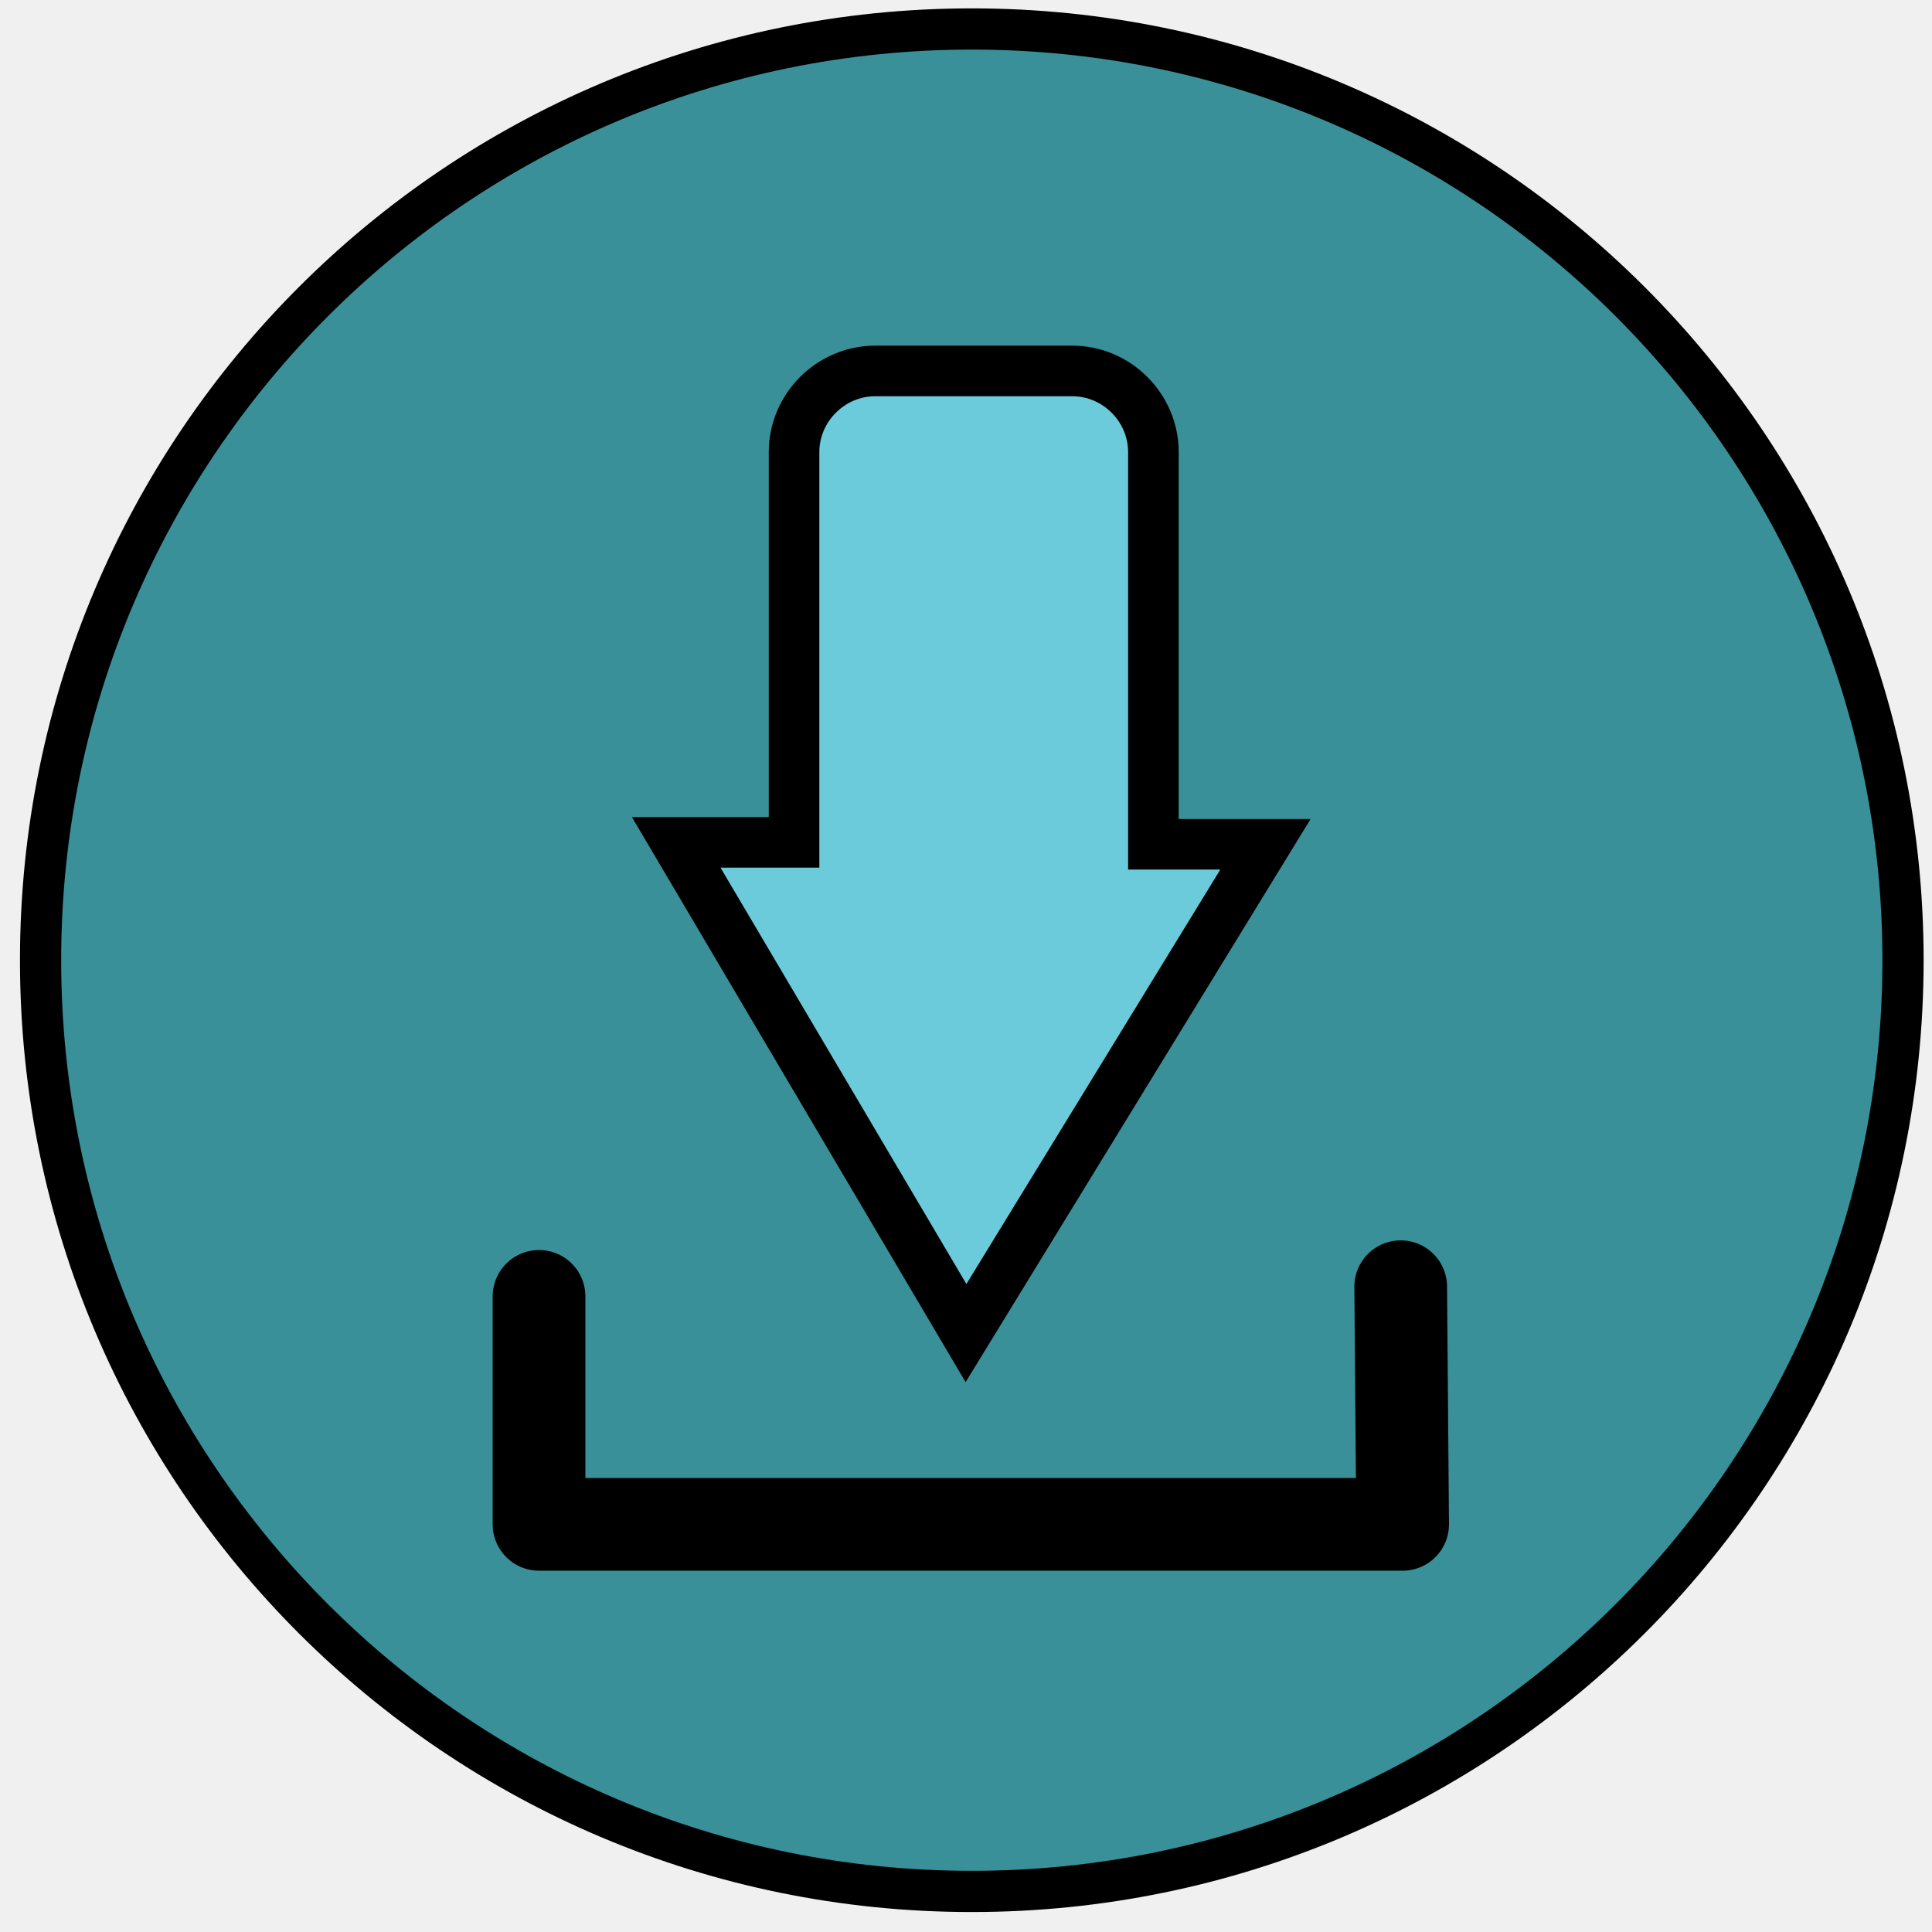
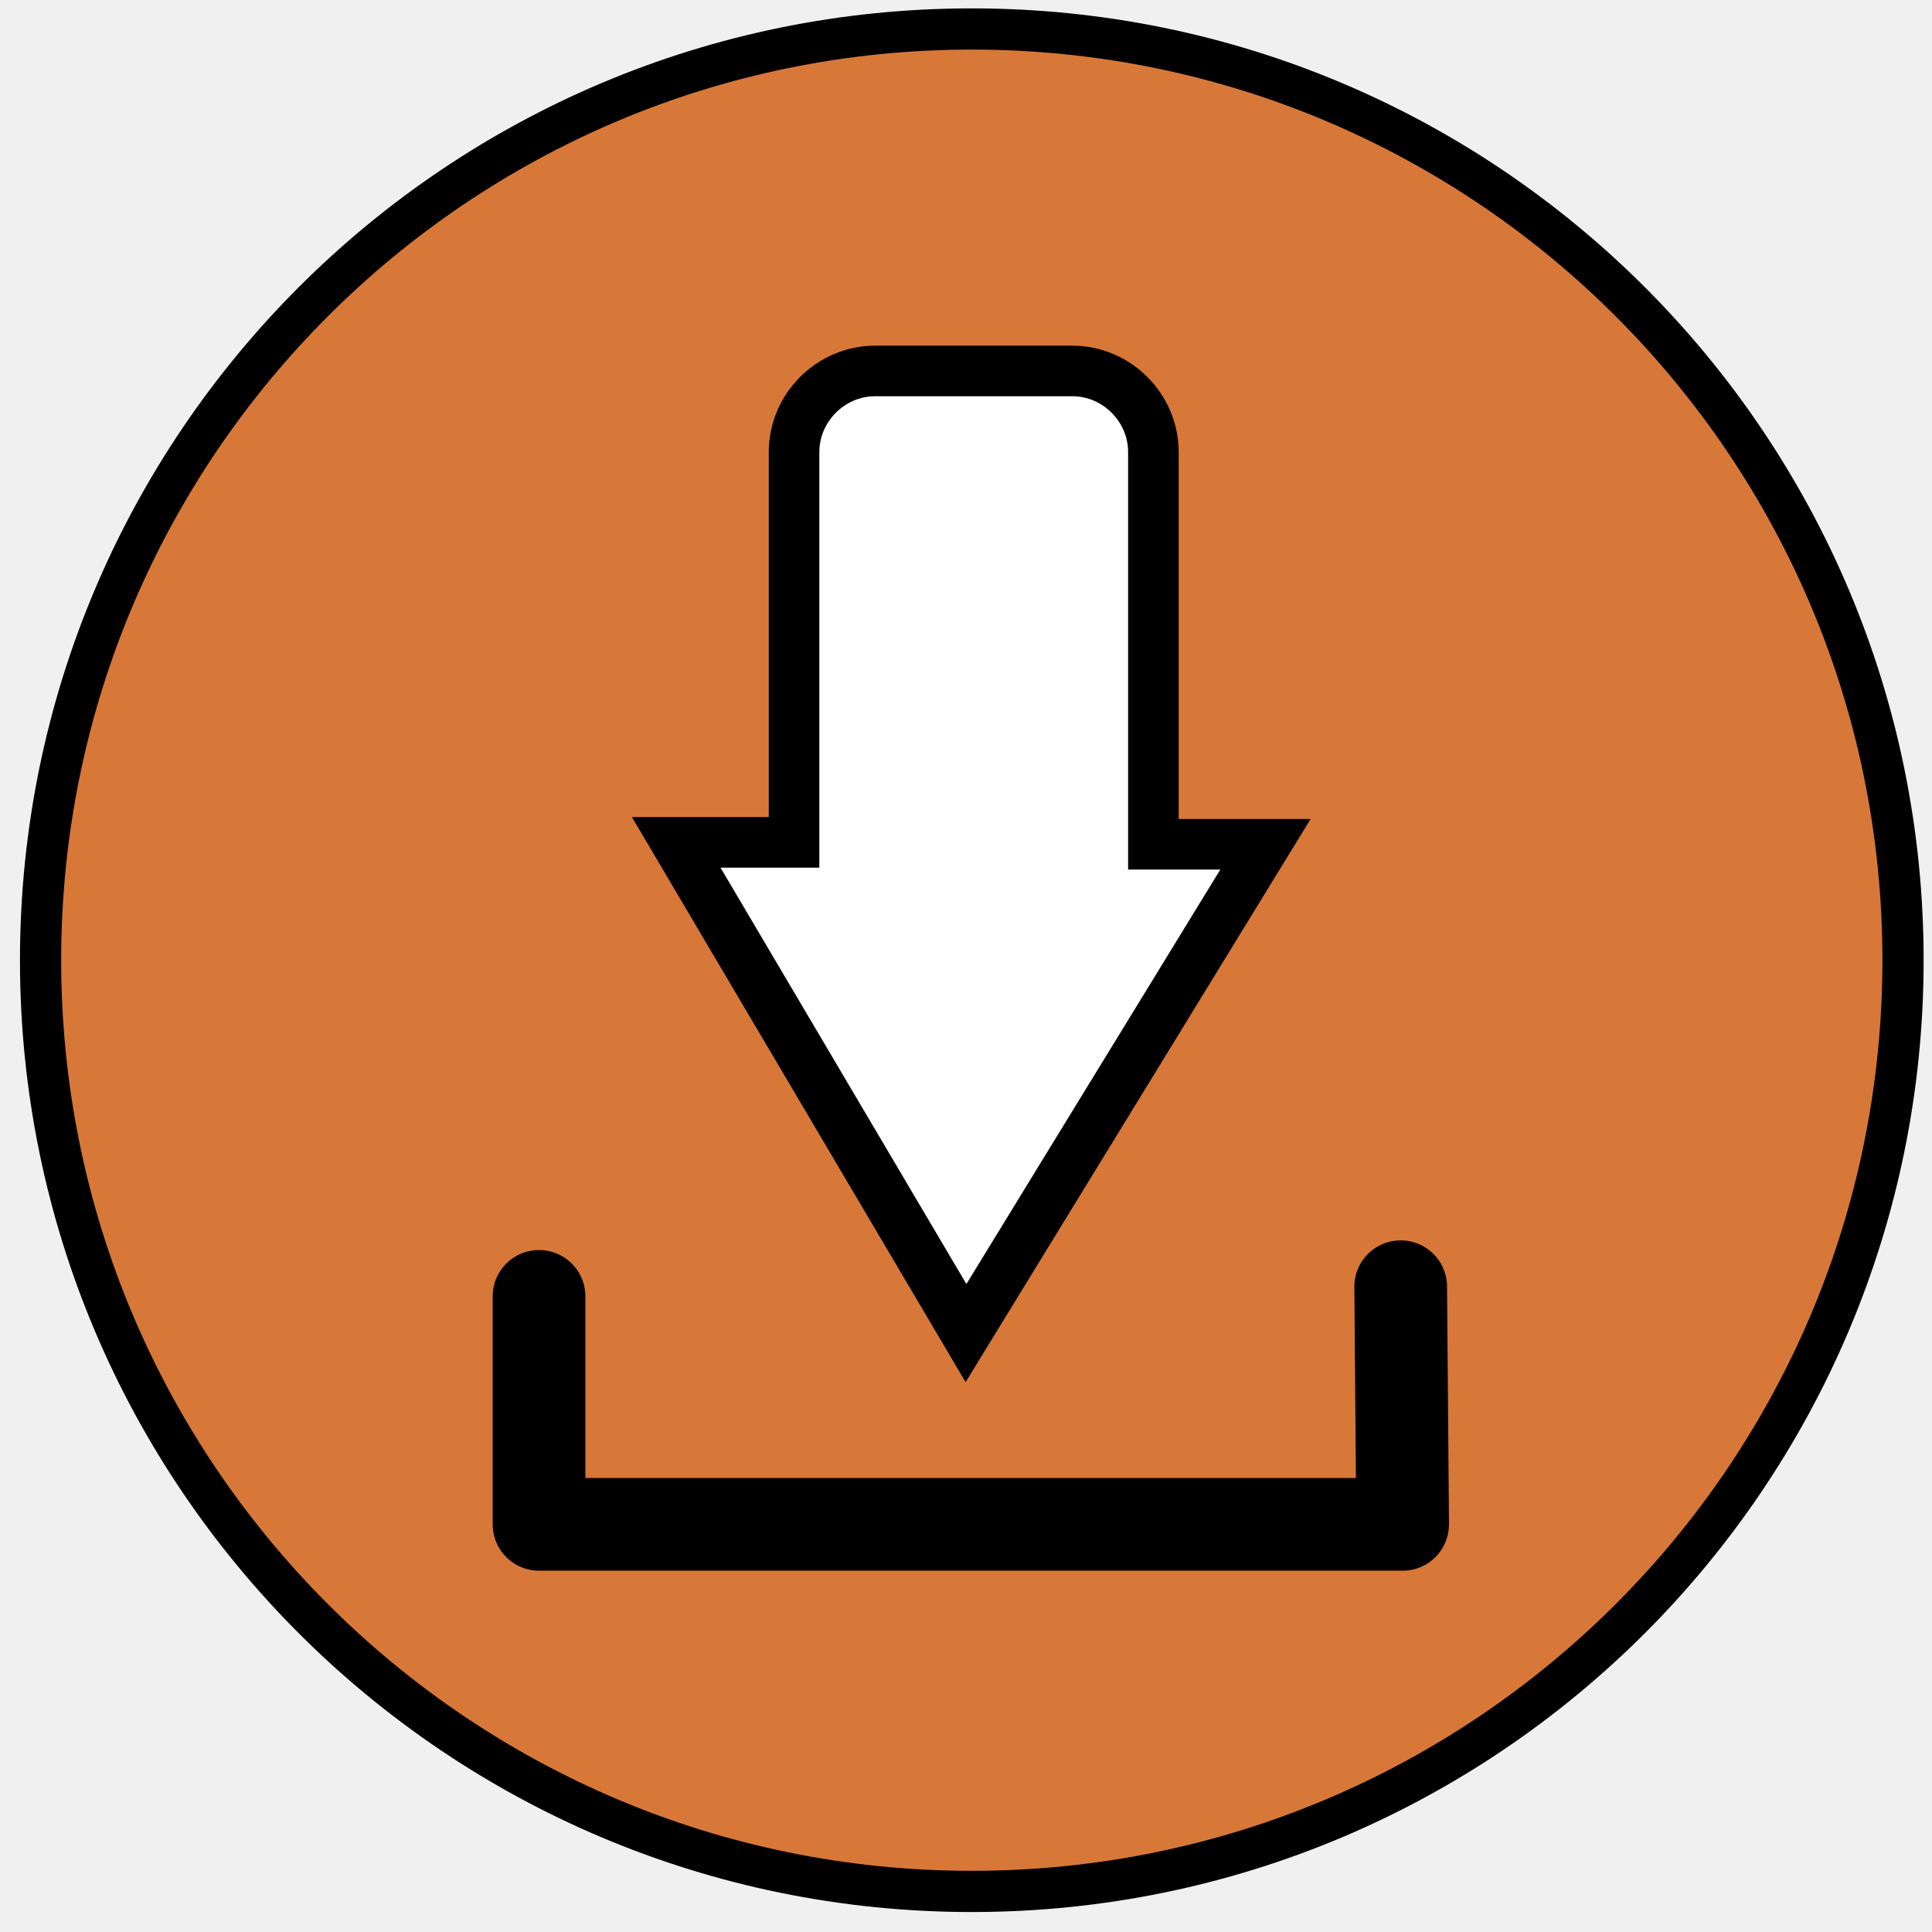
<svg xmlns="http://www.w3.org/2000/svg" version="1.1" id="Layer_1" x="0px" y="0px" viewBox="0 0 100 100" style="enable-background:new 0 0 100 100;" xml:space="preserve">
  <style type="text/css">
- 	.st0{fill:#399099;stroke:#000000;stroke-width:2.133;stroke-miterlimit:10;}
+ 	.st0{fill:#D77838;stroke:#000000;stroke-width:2.133;stroke-miterlimit:10;}
	.st1{fill:none;stroke:#000000;stroke-width:4.798;stroke-linecap:round;stroke-linejoin:round;stroke-miterlimit:10;}
- 	.st2{fill:#6CCBDA;stroke:#000000;stroke-width:2.618;stroke-miterlimit:10;}
+ 	.st2{fill:#FFFFFF;stroke:#000000;stroke-width:2.618;stroke-miterlimit:10;}
</style>
-   <g>
-     <circle class="st0" cx="50.3" cy="49.7" r="48.2" />
-     <polyline class="st1" points="27.9,67.1 27.9,78.9 72.6,78.9 72.5,66.6  " />
-     <path class="st2" d="M35,43.6h6.1V23.4c0-2.3,1.9-4.2,4.2-4.2h10.2c2.3,0,4.2,1.9,4.2,4.2v20.3h5.8L50,69L35,43.6z" />
-   </g>
+   <circle class="st0" cx="50.3" cy="49.7" r="48.2" />
+   <polyline class="st1" points="27.9,67.1 27.9,78.9 72.6,78.9 72.5,66.6 " />
+   <path class="st2" d="M35,43.6h6.1V23.4c0-2.3,1.9-4.2,4.2-4.2h10.2c2.3,0,4.2,1.9,4.2,4.2v20.3h5.8L50,69L35,43.6z" />
</svg>
